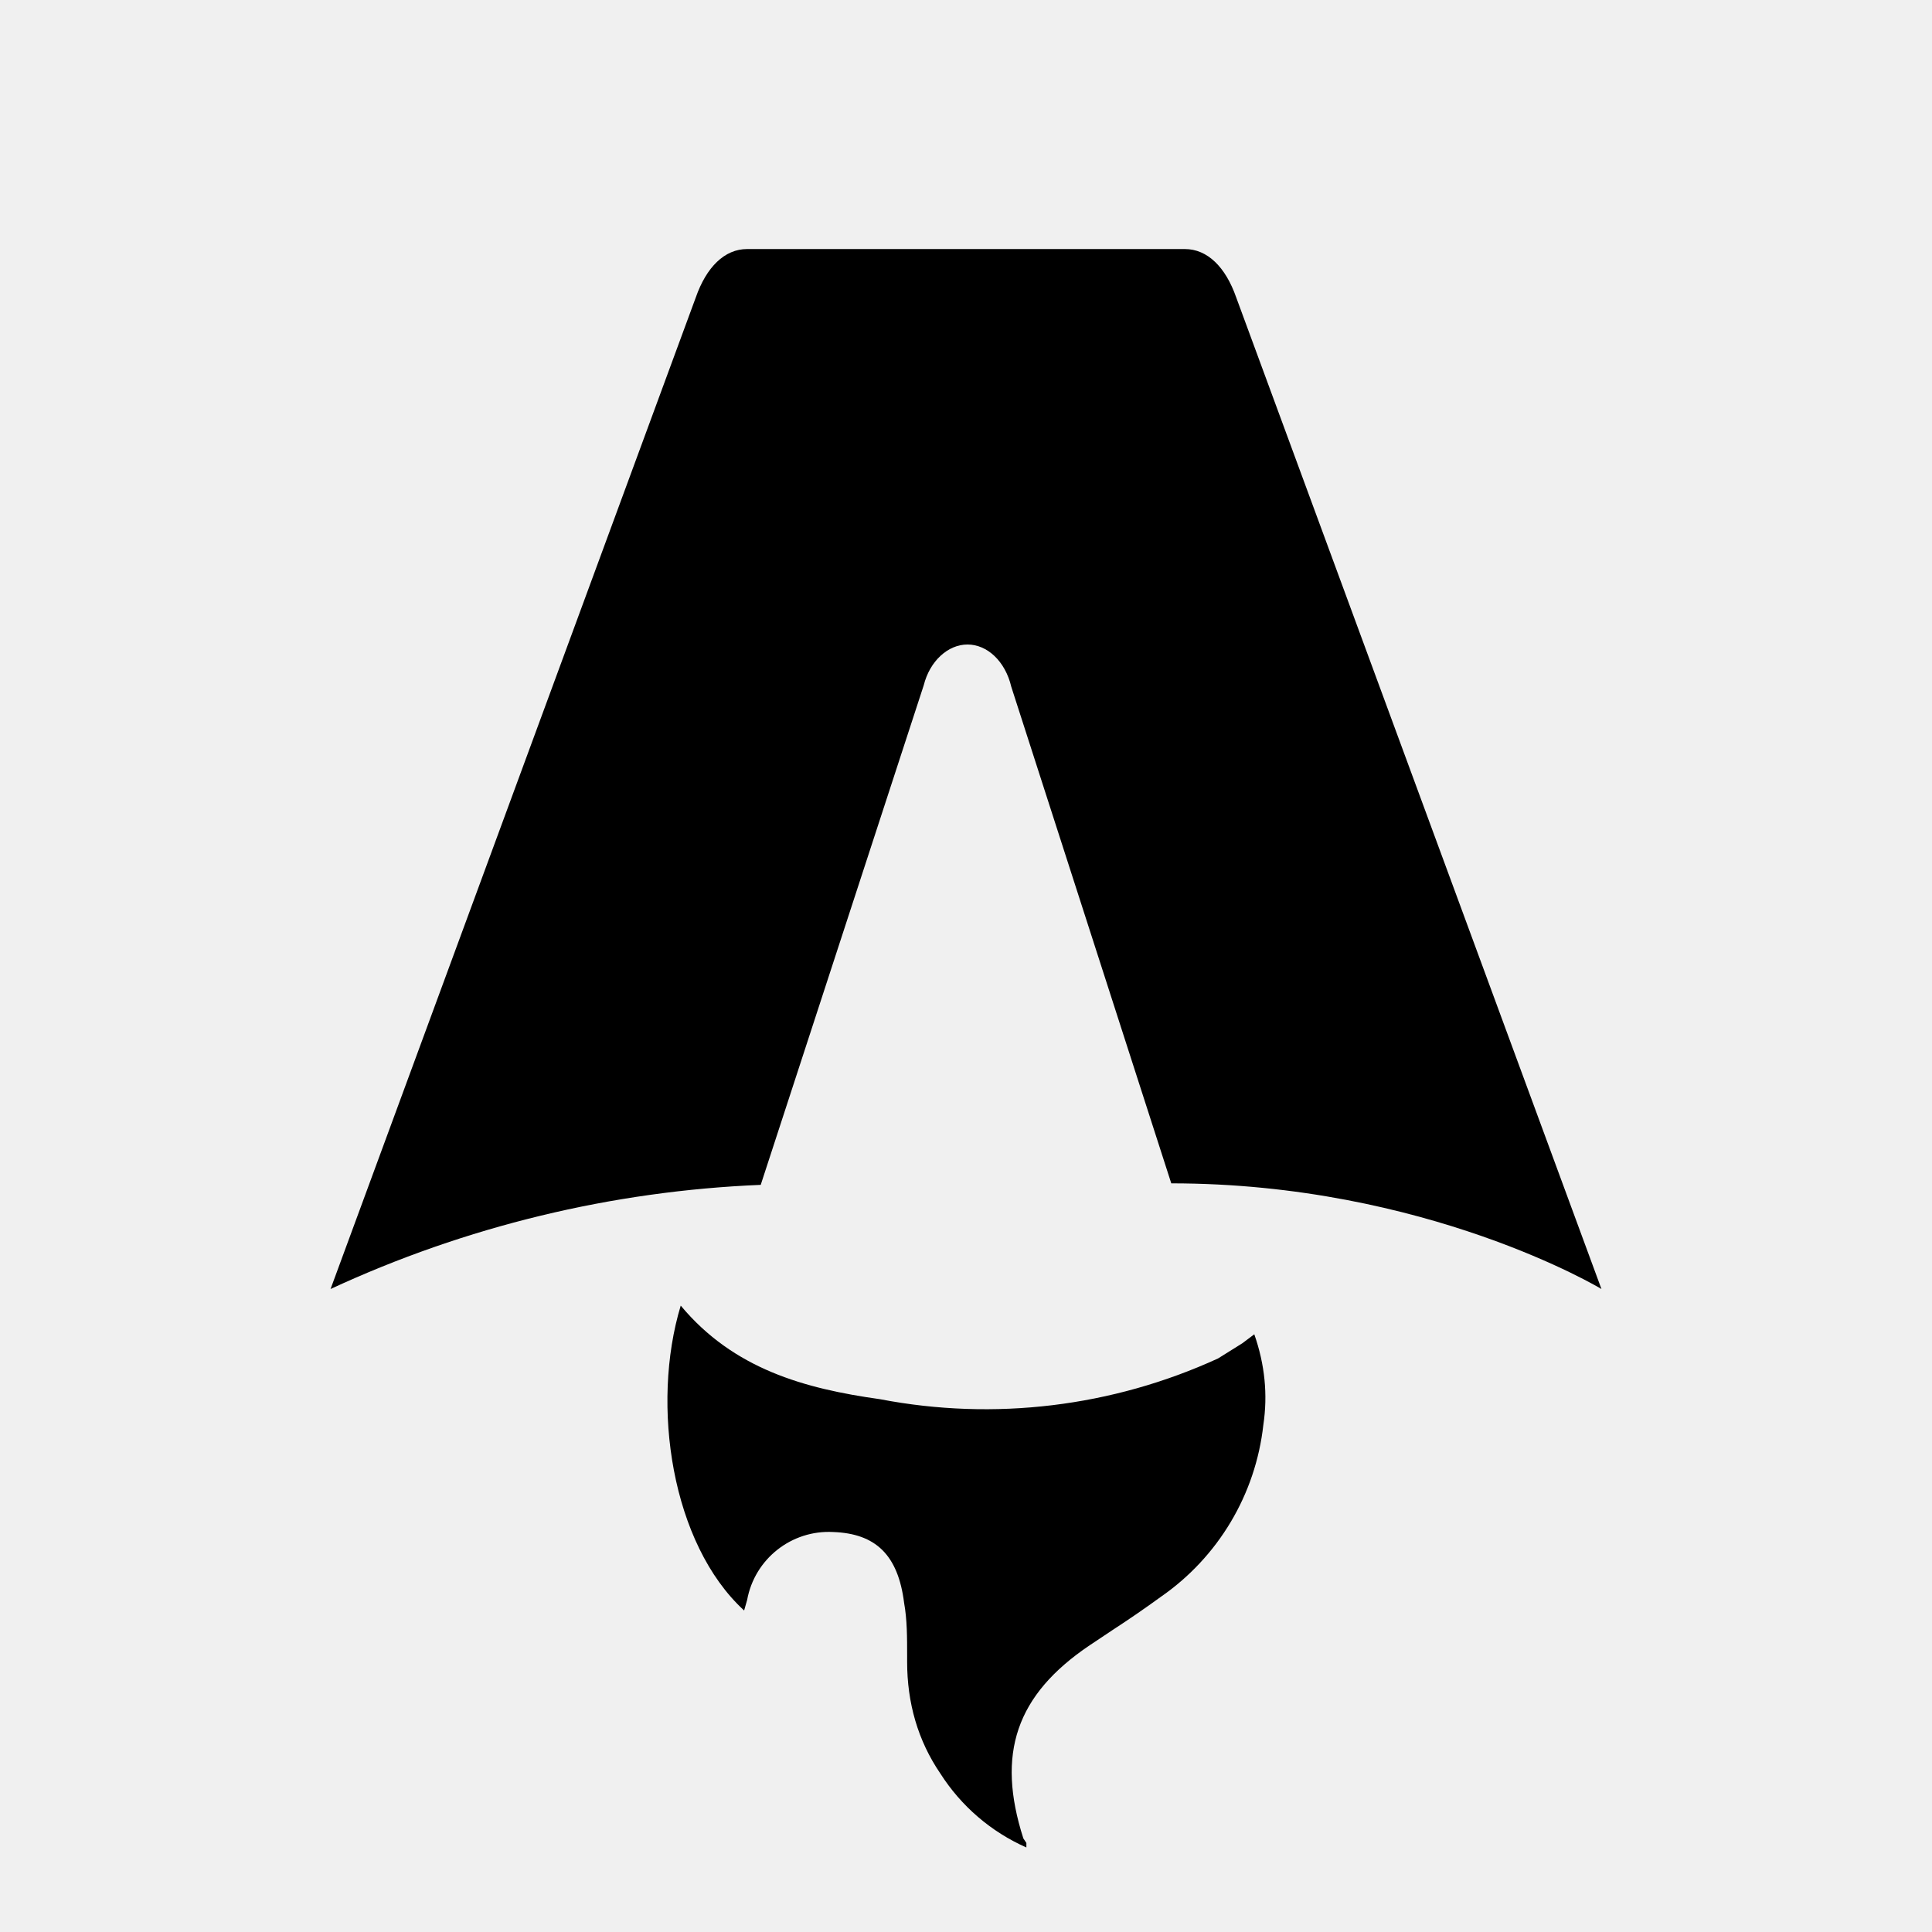
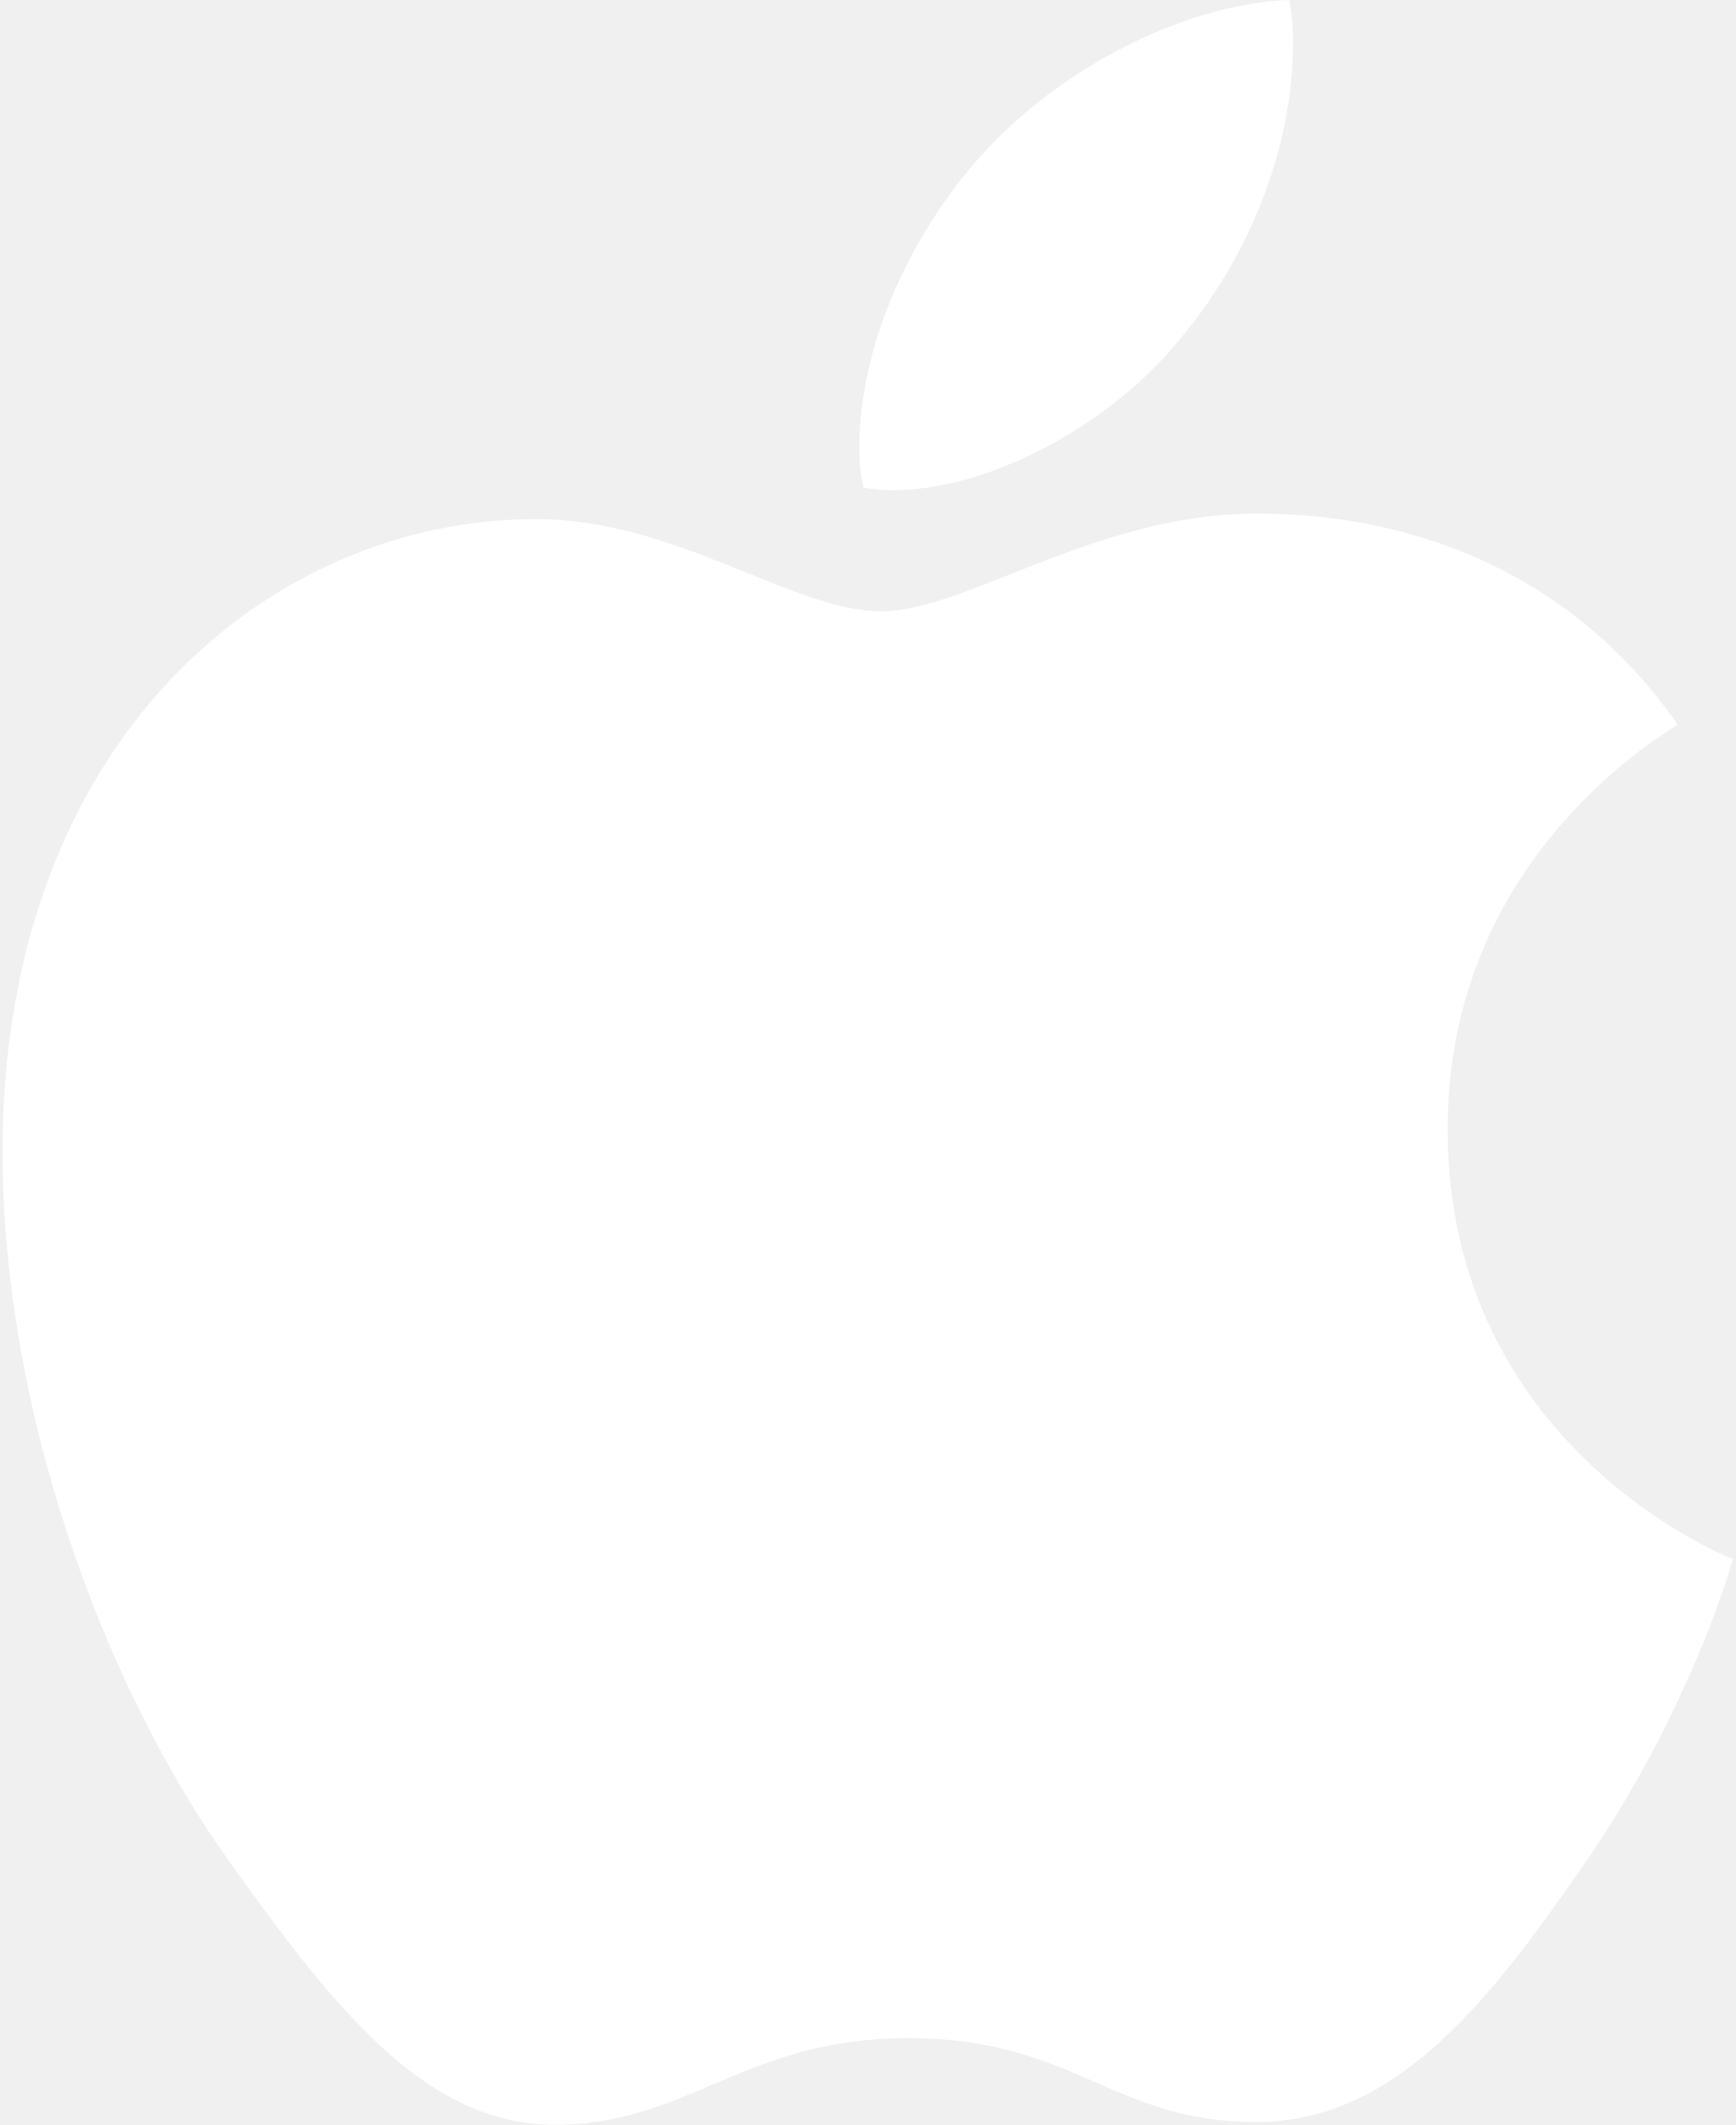
- <svg xmlns="http://www.w3.org/2000/svg" fill="none" viewBox="0 0 128 128">
-   <path d="M50.4 78.5a75.1 75.1 0 0 0-28.5 6.9l24.2-65.7c.7-2 1.9-3.2 3.4-3.2h29c1.5 0 2.7 1.2 3.4 3.2l24.2 65.7s-11.6-7-28.5-7L67 45.5c-.4-1.7-1.6-2.8-2.9-2.8-1.3 0-2.5 1.1-2.9 2.7L50.4 78.5Zm-1.1 28.2Zm-4.2-20.2c-2 6.6-.6 15.8 4.2 20.2a17.5 17.5 0 0 1 .2-.7 5.5 5.5 0 0 1 5.7-4.5c2.8.1 4.3 1.5 4.7 4.7.2 1.1.2 2.3.2 3.5v.4c0 2.7.7 5.2 2.2 7.4a13 13 0 0 0 5.7 4.9v-.3l-.2-.3c-1.8-5.6-.5-9.5 4.4-12.8l1.5-1a73 73 0 0 0 3.2-2.2 16 16 0 0 0 6.8-11.4c.3-2 .1-4-.6-6l-.8.6-1.6 1a37 37 0 0 1-22.4 2.7c-5-.7-9.7-2-13.2-6.2Z" />
-   <style>
-         path { fill: #000; }
-         @media (prefers-color-scheme: dark) {
-             path { fill: #FFF; }
-         }
-     </style>
+ <svg xmlns="http://www.w3.org/2000/svg" xml:space="preserve" width="209" height="256" viewBox="0 0 814 1000">
+   <path fill="#fff" d="M788.1 340.9c-5.8 4.5-108.2 62.2-108.2 190.5 0 148.4 130.3 200.9 134.2 202.2-.6 3.2-20.7 71.9-68.7 141.9-42.8 61.6-87.5 123.1-155.5 123.1s-85.5-39.5-164-39.5c-76.5 0-103.7 40.8-165.9 40.8s-105.6-57-155.5-127C46.7 790.7 0 663 0 541.8c0-194.4 126.4-297.5 250.8-297.5 66.1 0 121.2 43.4 162.7 43.4 39.5 0 101.1-46 176.3-46 28.5 0 130.9 2.6 198.3 99.2zm-234-181.5c31.1-36.9 53.1-88.1 53.1-139.3 0-7.1-.6-14.3-1.9-20.1-50.6 1.9-110.8 33.7-147.1 75.8-28.5 32.4-55.1 83.6-55.1 135.5 0 7.8 1.3 15.6 1.9 18.1 3.2.6 8.4 1.3 13.6 1.3 45.4 0 102.5-30.4 135.5-71.3z" />
</svg>
